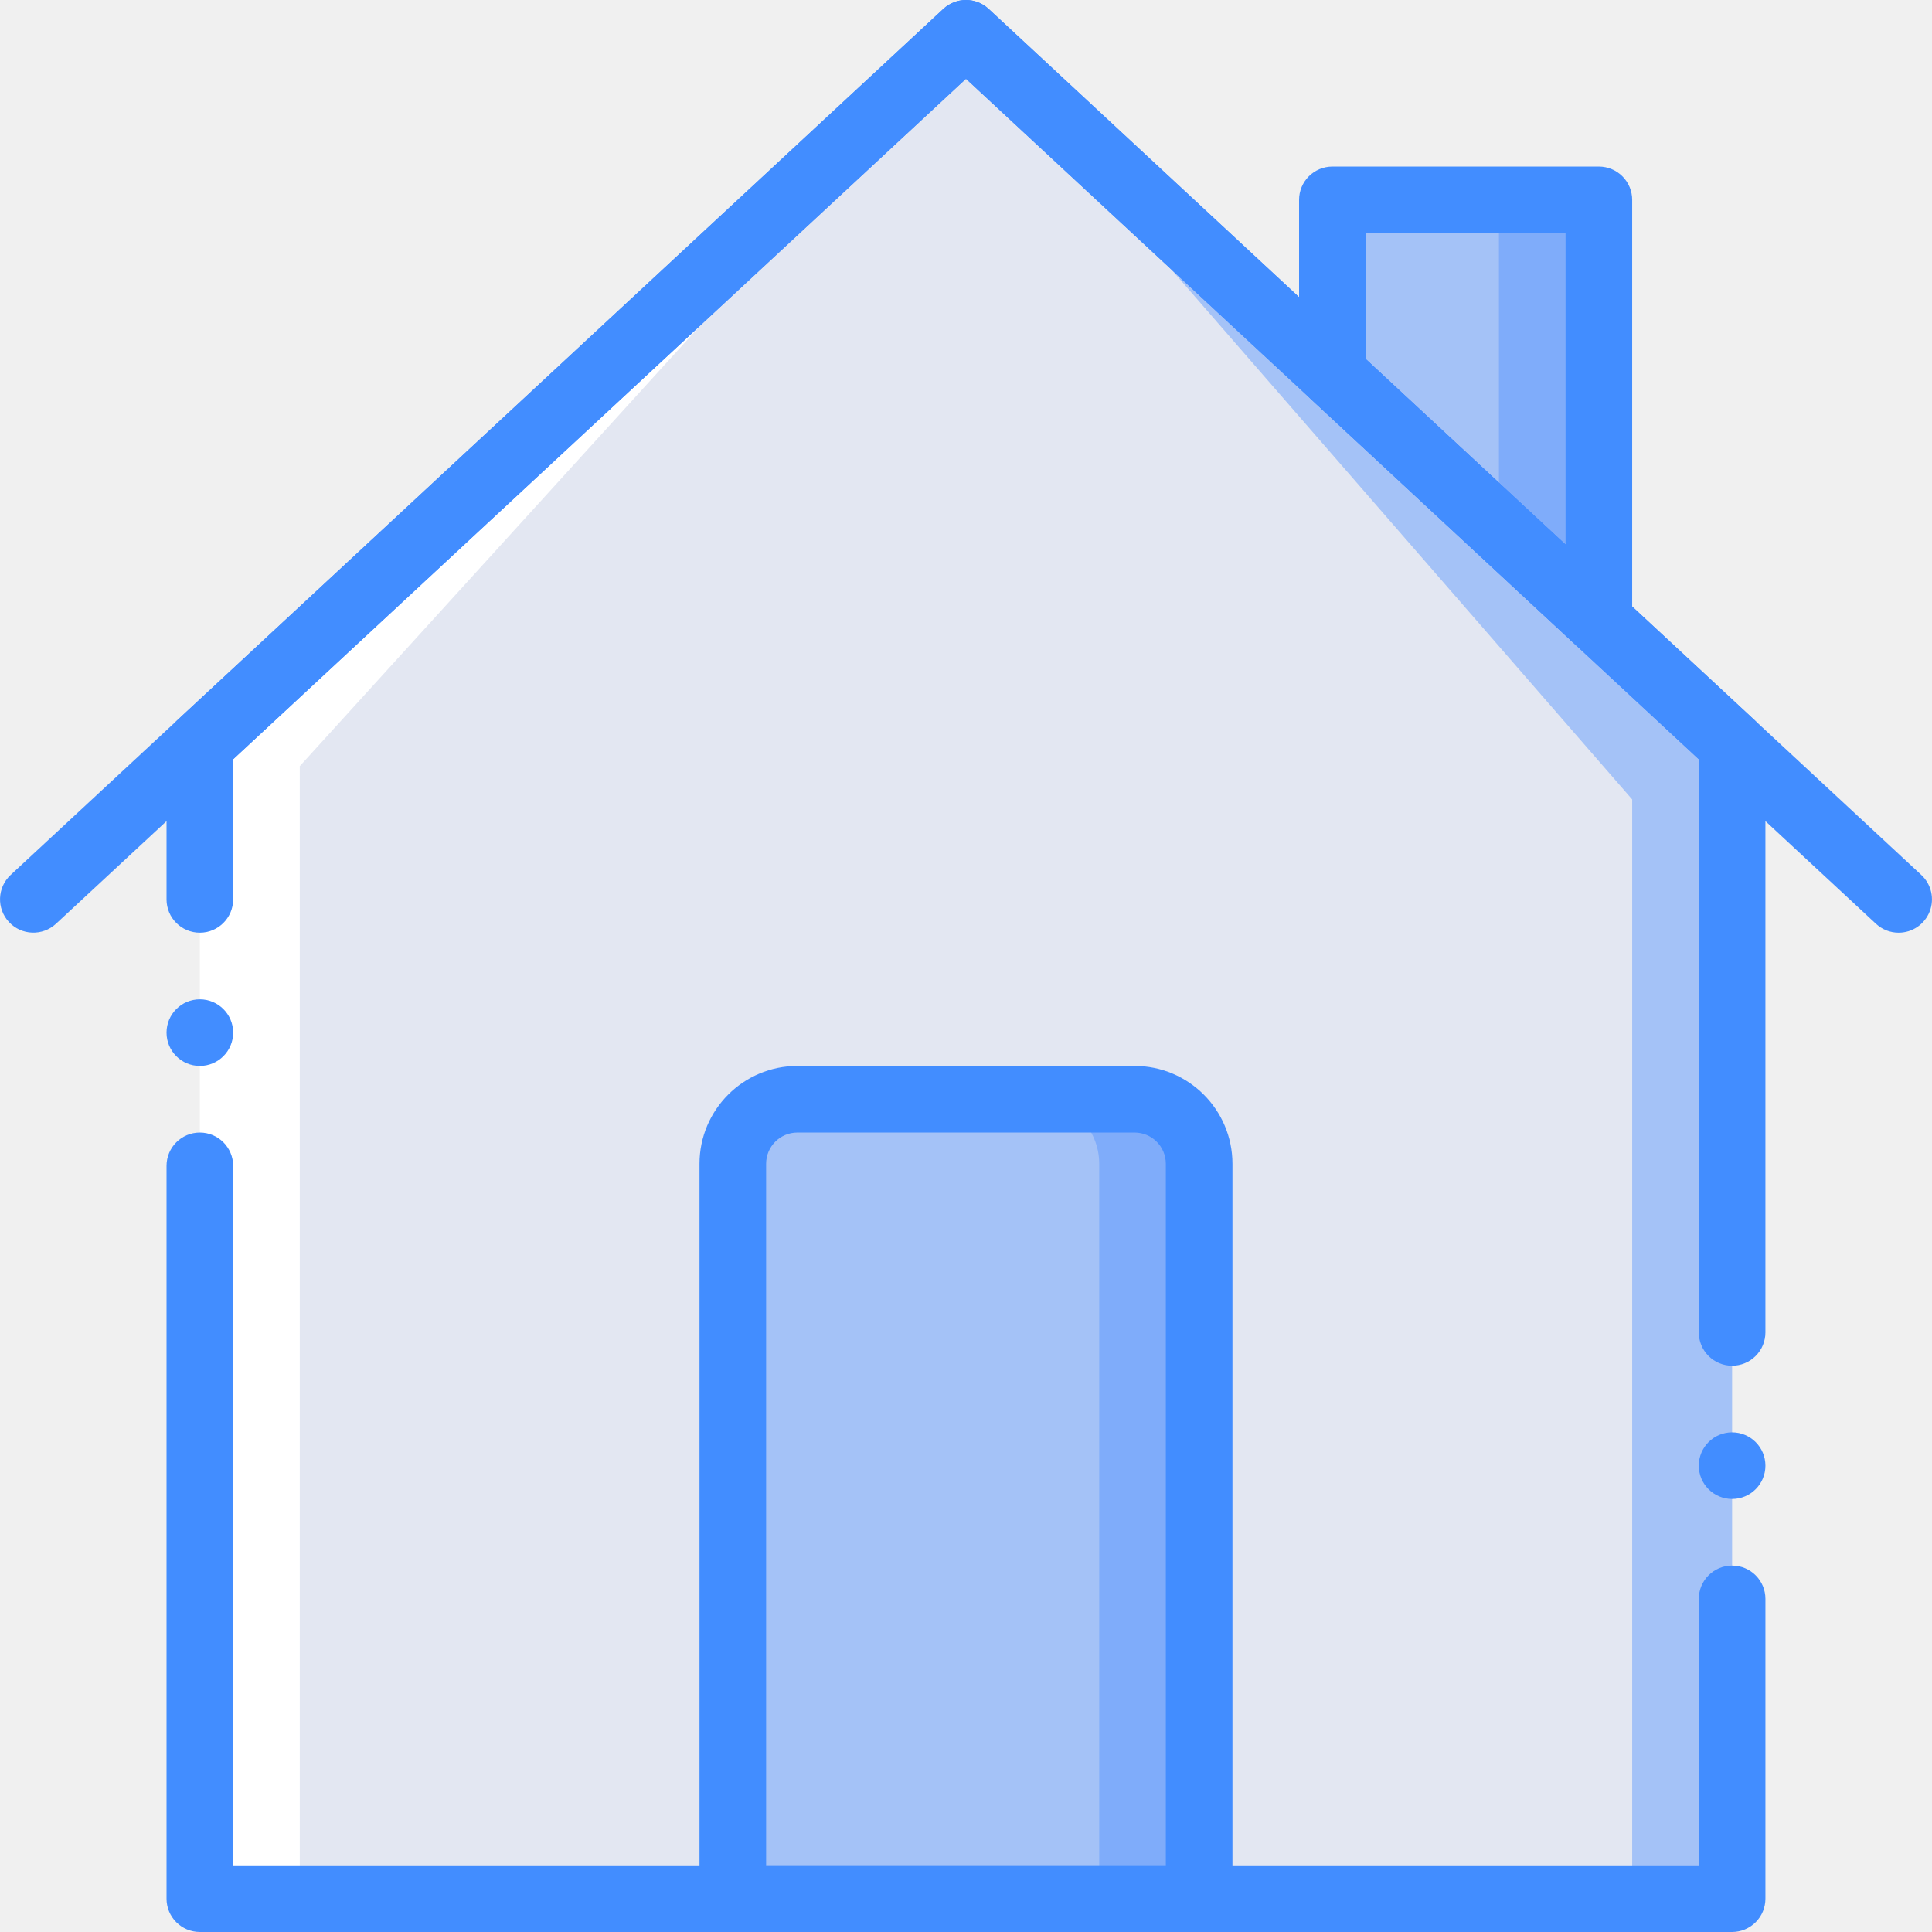
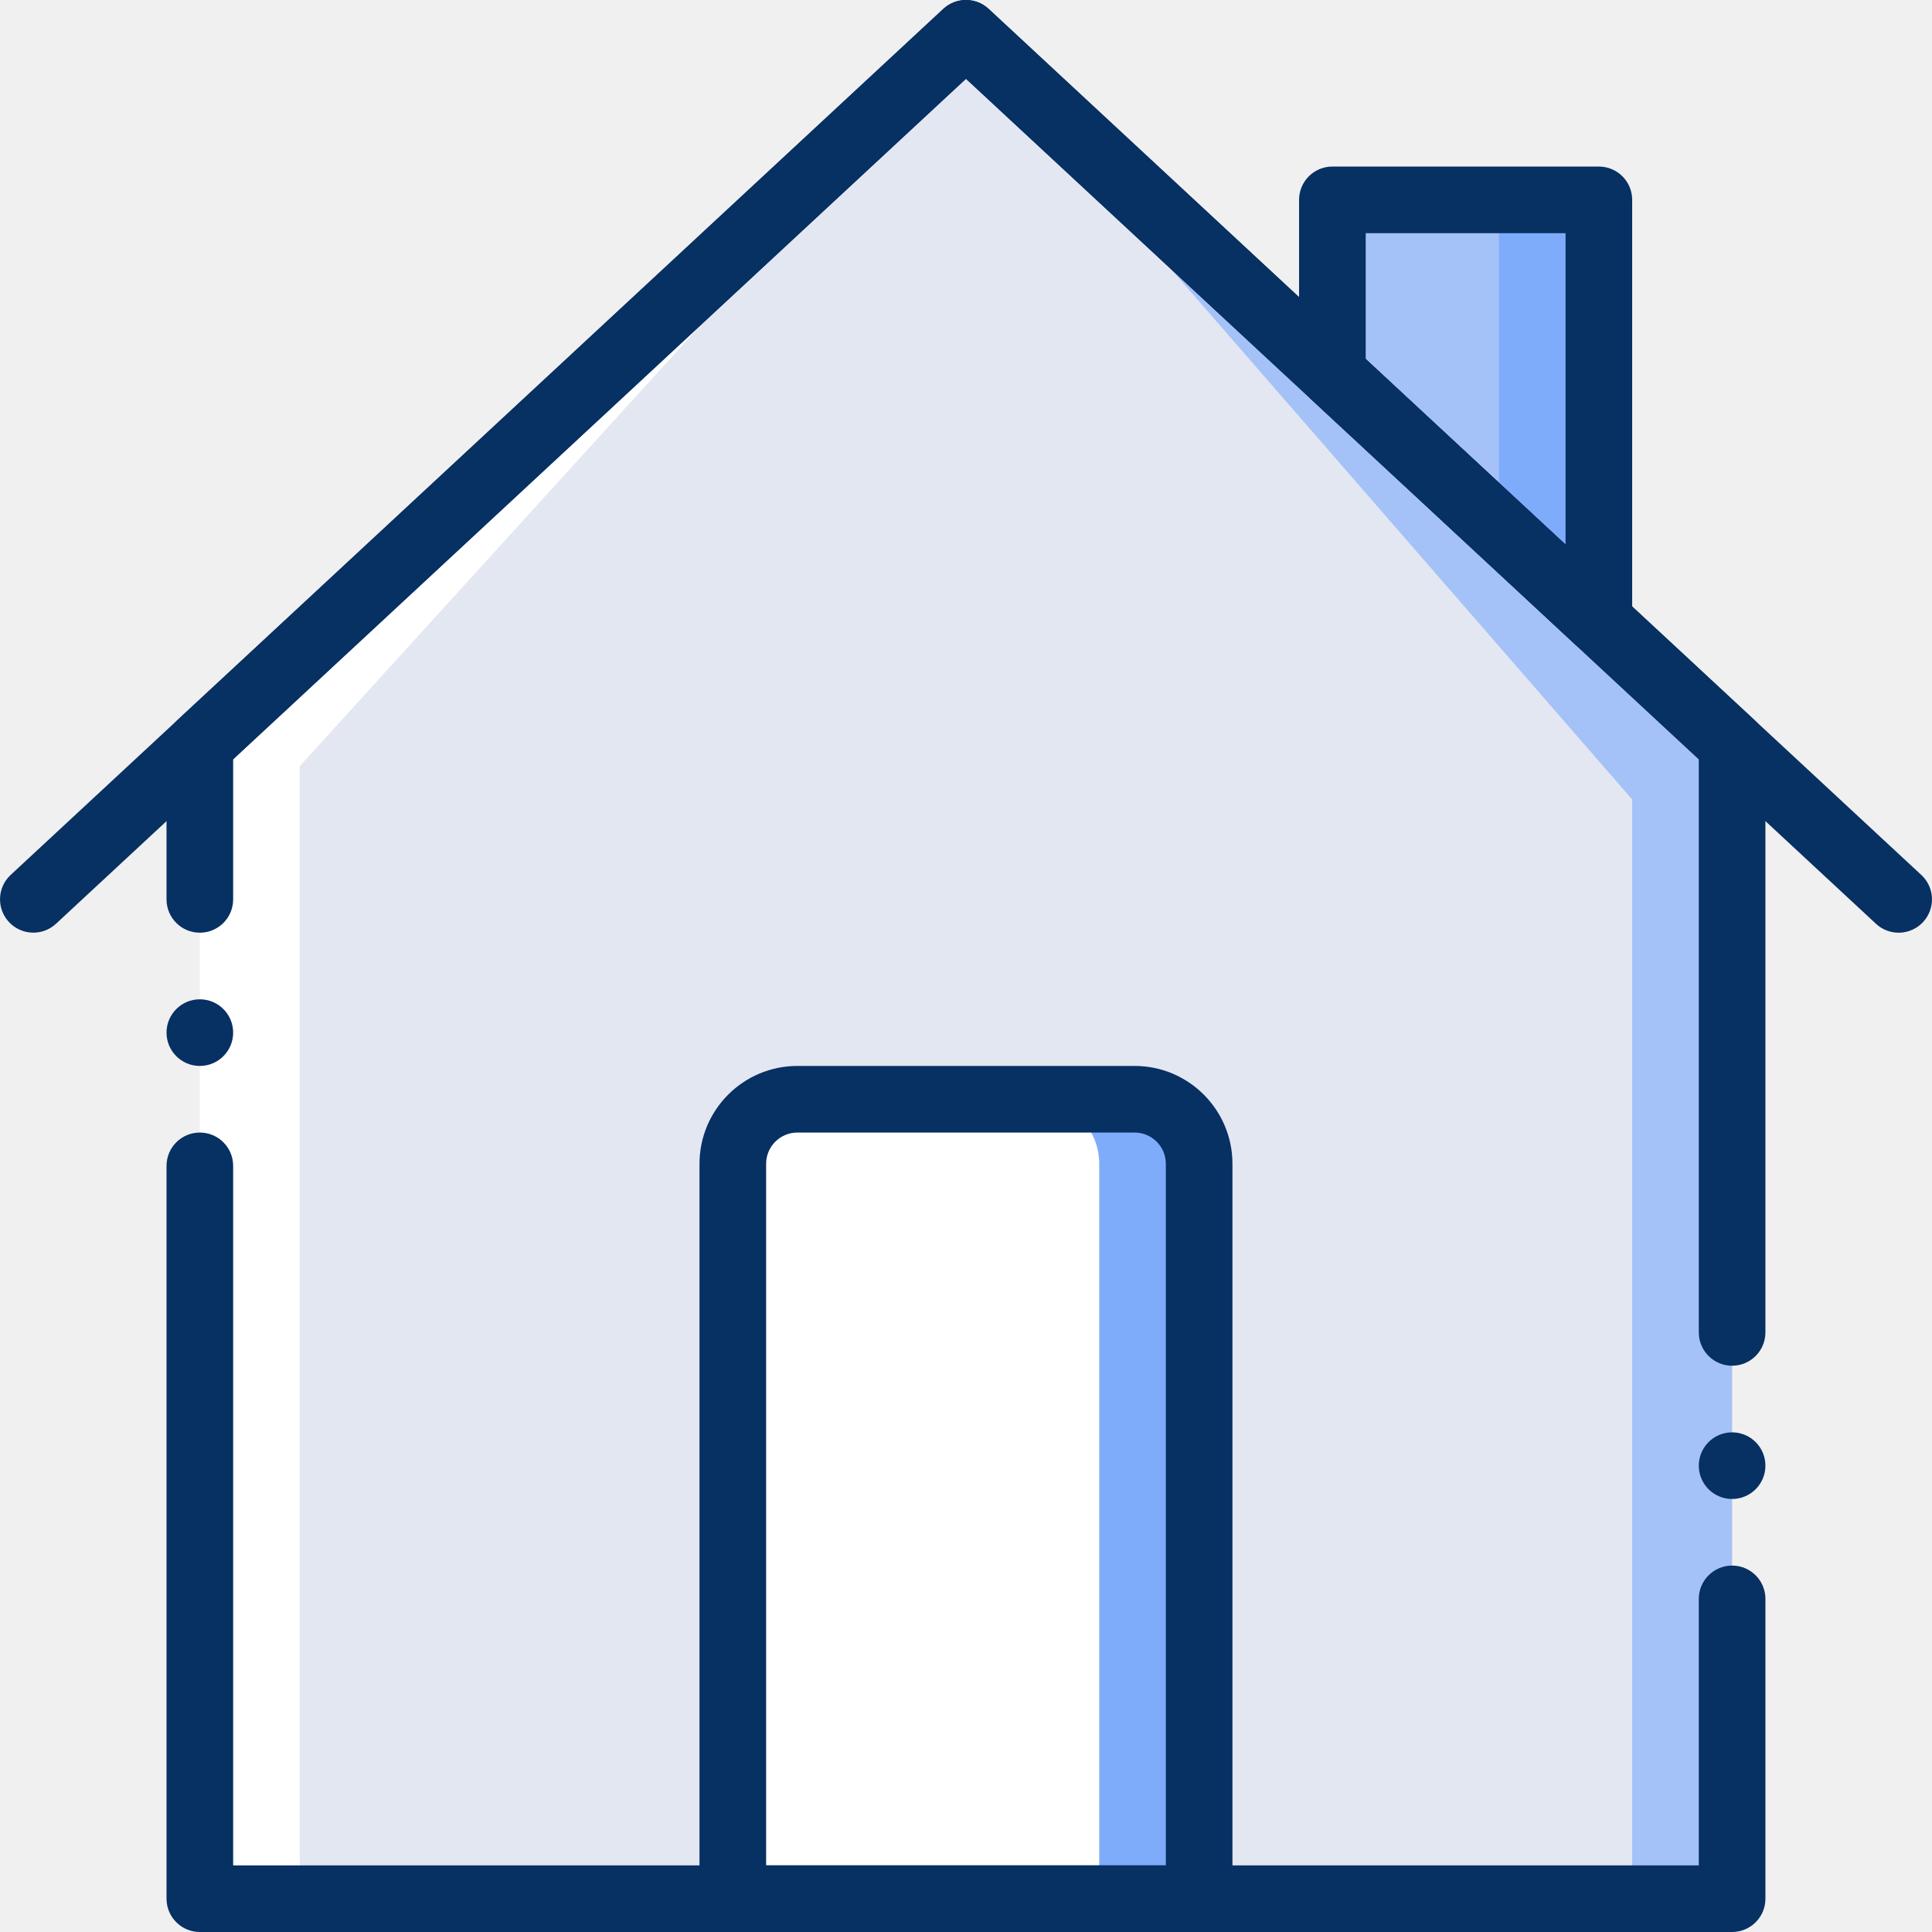
<svg xmlns="http://www.w3.org/2000/svg" version="1.1" id="Capa_1" x="0px" y="0px" viewBox="0 0 512.002 512.002" style="enable-background:new 0 0 512.002 512.002;" xml:space="preserve">
  <g>
    <polygon style="fill:#7FACFA;" points="423.719,164.575 423.719,52.968 353.098,52.968 353.098,98.995  " />
    <polygon style="fill:#A4C2F7;" points="397.236,150.071 397.236,52.968 353.098,52.968 353.098,98.995  " />
    <polygon style="fill:#FFFFFF;" points="52.96,197.361 52.96,238.347 52.96,503.175 255.995,503.175 255.995,8.83  " />
    <polygon style="fill:#A4C2F7;" points="255.995,8.83 255.995,503.175 459.029,503.175 459.029,238.347 459.029,197.361  " />
    <polygon style="fill:#E3E7F2;" points="255.995,8.83 79.443,203.037 79.443,238.347 79.443,503.175 432.547,503.175    432.547,238.347 432.547,211.864  " />
    <path style="fill:#7FACFA;" d="M211.301,291.313h89.388c9.444,0,17.099,7.656,17.099,17.099v194.763H194.202V308.412   C194.202,298.968,201.857,291.313,211.301,291.313L211.301,291.313z" />
-     <path style="fill:#A4C2F7;" d="M211.301,291.313h62.905c9.444,0,17.099,7.656,17.099,17.099v194.763h-97.103V308.412   C194.202,298.968,201.857,291.313,211.301,291.313L211.301,291.313z" />
+     <path style="fill:white;" d="M211.301,291.313h62.905c9.444,0,17.099,7.656,17.099,17.099v194.763h-97.103V308.412   C194.202,298.968,201.857,291.313,211.301,291.313L211.301,291.313z" />
    <g>
-       <path style="fill:#428DFF;" d="M503.167,247.175c-2.229,0.004-4.377-0.839-6.009-2.358L255.995,20.877L14.831,244.817    c-3.575,3.305-9.151,3.093-12.464-0.475s-3.113-9.144,0.447-12.465L249.986,2.36c3.388-3.147,8.629-3.147,12.017,0    l247.172,229.517c2.659,2.471,3.534,6.317,2.207,9.696C510.056,244.951,506.797,247.174,503.167,247.175L503.167,247.175z" />
-       <path style="fill:#428DFF;" d="M459.029,361.933c-2.341,0.001-4.587-0.929-6.243-2.585c-1.656-1.656-2.585-3.901-2.585-6.243    V201.213L255.995,20.877L61.788,201.213v37.134c0,4.875-3.952,8.828-8.828,8.828s-8.828-3.952-8.828-8.828v-40.983    c0.001-2.454,1.022-4.798,2.819-6.47L249.986,2.36c3.388-3.147,8.629-3.147,12.017,0l203.034,188.534    c1.795,1.673,2.816,4.016,2.819,6.47v155.741c0.001,2.341-0.929,4.587-2.585,6.243    C463.616,361.004,461.371,361.934,459.029,361.933L459.029,361.933z" />
-       <path style="fill:#428DFF;" d="M459.029,512.002H52.96c-4.875,0-8.828-3.952-8.828-8.828V308.968c0-4.875,3.952-8.828,8.828-8.828    s8.828,3.952,8.828,8.828v185.379h388.414v-70.621c0-4.875,3.952-8.828,8.828-8.828s8.828,3.952,8.828,8.828v79.448    c0.001,2.341-0.929,4.587-2.585,6.243C463.616,511.073,461.371,512.003,459.029,512.002z" />
-       <path style="fill:#428DFF;" d="M317.788,512.002H194.202c-4.875,0-8.828-3.952-8.828-8.828V308.412    c0.015-14.313,11.614-25.911,25.927-25.927h89.388c14.313,0.015,25.911,11.614,25.927,25.927v194.763    C326.616,508.05,322.663,512.002,317.788,512.002z M203.029,494.347H308.96V308.412c-0.006-4.566-3.706-8.266-8.271-8.271h-89.388    c-4.566,0.006-8.266,3.706-8.271,8.271V494.347z" />
-       <path style="fill:#428DFF;" d="M423.719,173.403c-2.229,0.001-4.375-0.842-6.009-2.358l-70.621-65.578    c-1.797-1.672-2.818-4.015-2.819-6.47v-46.03c0-4.875,3.952-8.828,8.828-8.828h70.621c2.341-0.001,4.587,0.929,6.243,2.585    c1.656,1.656,2.585,3.901,2.585,6.243v111.608C432.543,169.449,428.593,173.399,423.719,173.403z M361.926,95.149l52.966,49.181    V61.795h-52.966V95.149z" />
-       <circle style="fill:#428DFF;" cx="52.96" cy="273.657" r="8.828" />
-       <circle style="fill:#428DFF;" cx="459.029" cy="388.416" r="8.828" />
+       <path style="fill:#073063;" d="M503.167,247.175c-2.229,0.004-4.377-0.839-6.009-2.358L255.995,20.877L14.831,244.817    c-3.575,3.305-9.151,3.093-12.464-0.475s-3.113-9.144,0.447-12.465L249.986,2.36c3.388-3.147,8.629-3.147,12.017,0    l247.172,229.517c2.659,2.471,3.534,6.317,2.207,9.696C510.056,244.951,506.797,247.174,503.167,247.175L503.167,247.175z" />
+       <path style="fill:#073063;" d="M459.029,361.933c-2.341,0.001-4.587-0.929-6.243-2.585c-1.656-1.656-2.585-3.901-2.585-6.243    V201.213L255.995,20.877L61.788,201.213v37.134c0,4.875-3.952,8.828-8.828,8.828s-8.828-3.952-8.828-8.828v-40.983    c0.001-2.454,1.022-4.798,2.819-6.47L249.986,2.36c3.388-3.147,8.629-3.147,12.017,0l203.034,188.534    c1.795,1.673,2.816,4.016,2.819,6.47v155.741c0.001,2.341-0.929,4.587-2.585,6.243    C463.616,361.004,461.371,361.934,459.029,361.933L459.029,361.933z" />
+       <path style="fill:#073063;" d="M459.029,512.002H52.96c-4.875,0-8.828-3.952-8.828-8.828V308.968c0-4.875,3.952-8.828,8.828-8.828    s8.828,3.952,8.828,8.828v185.379h388.414v-70.621c0-4.875,3.952-8.828,8.828-8.828s8.828,3.952,8.828,8.828v79.448    c0.001,2.341-0.929,4.587-2.585,6.243C463.616,511.073,461.371,512.003,459.029,512.002z" />
+       <path style="fill:#073063;" d="M317.788,512.002H194.202c-4.875,0-8.828-3.952-8.828-8.828V308.412    c0.015-14.313,11.614-25.911,25.927-25.927h89.388c14.313,0.015,25.911,11.614,25.927,25.927v194.763    C326.616,508.05,322.663,512.002,317.788,512.002z M203.029,494.347H308.96V308.412c-0.006-4.566-3.706-8.266-8.271-8.271h-89.388    c-4.566,0.006-8.266,3.706-8.271,8.271V494.347z" />
+       <path style="fill:#073063;" d="M423.719,173.403c-2.229,0.001-4.375-0.842-6.009-2.358l-70.621-65.578    c-1.797-1.672-2.818-4.015-2.819-6.47v-46.03c0-4.875,3.952-8.828,8.828-8.828h70.621c2.341-0.001,4.587,0.929,6.243,2.585    c1.656,1.656,2.585,3.901,2.585,6.243v111.608C432.543,169.449,428.593,173.399,423.719,173.403z M361.926,95.149l52.966,49.181    V61.795h-52.966V95.149z" />
+       <circle style="fill:#073063;" cx="52.96" cy="273.657" r="8.828" />
+       <circle style="fill:#073063;" cx="459.029" cy="388.416" r="8.828" />
    </g>
  </g>
  <g>
</g>
  <g>
</g>
  <g>
</g>
  <g>
</g>
  <g>
</g>
  <g>
</g>
  <g>
</g>
  <g>
</g>
  <g>
</g>
  <g>
</g>
  <g>
</g>
  <g>
</g>
  <g>
</g>
  <g>
</g>
  <g>
</g>
</svg>
